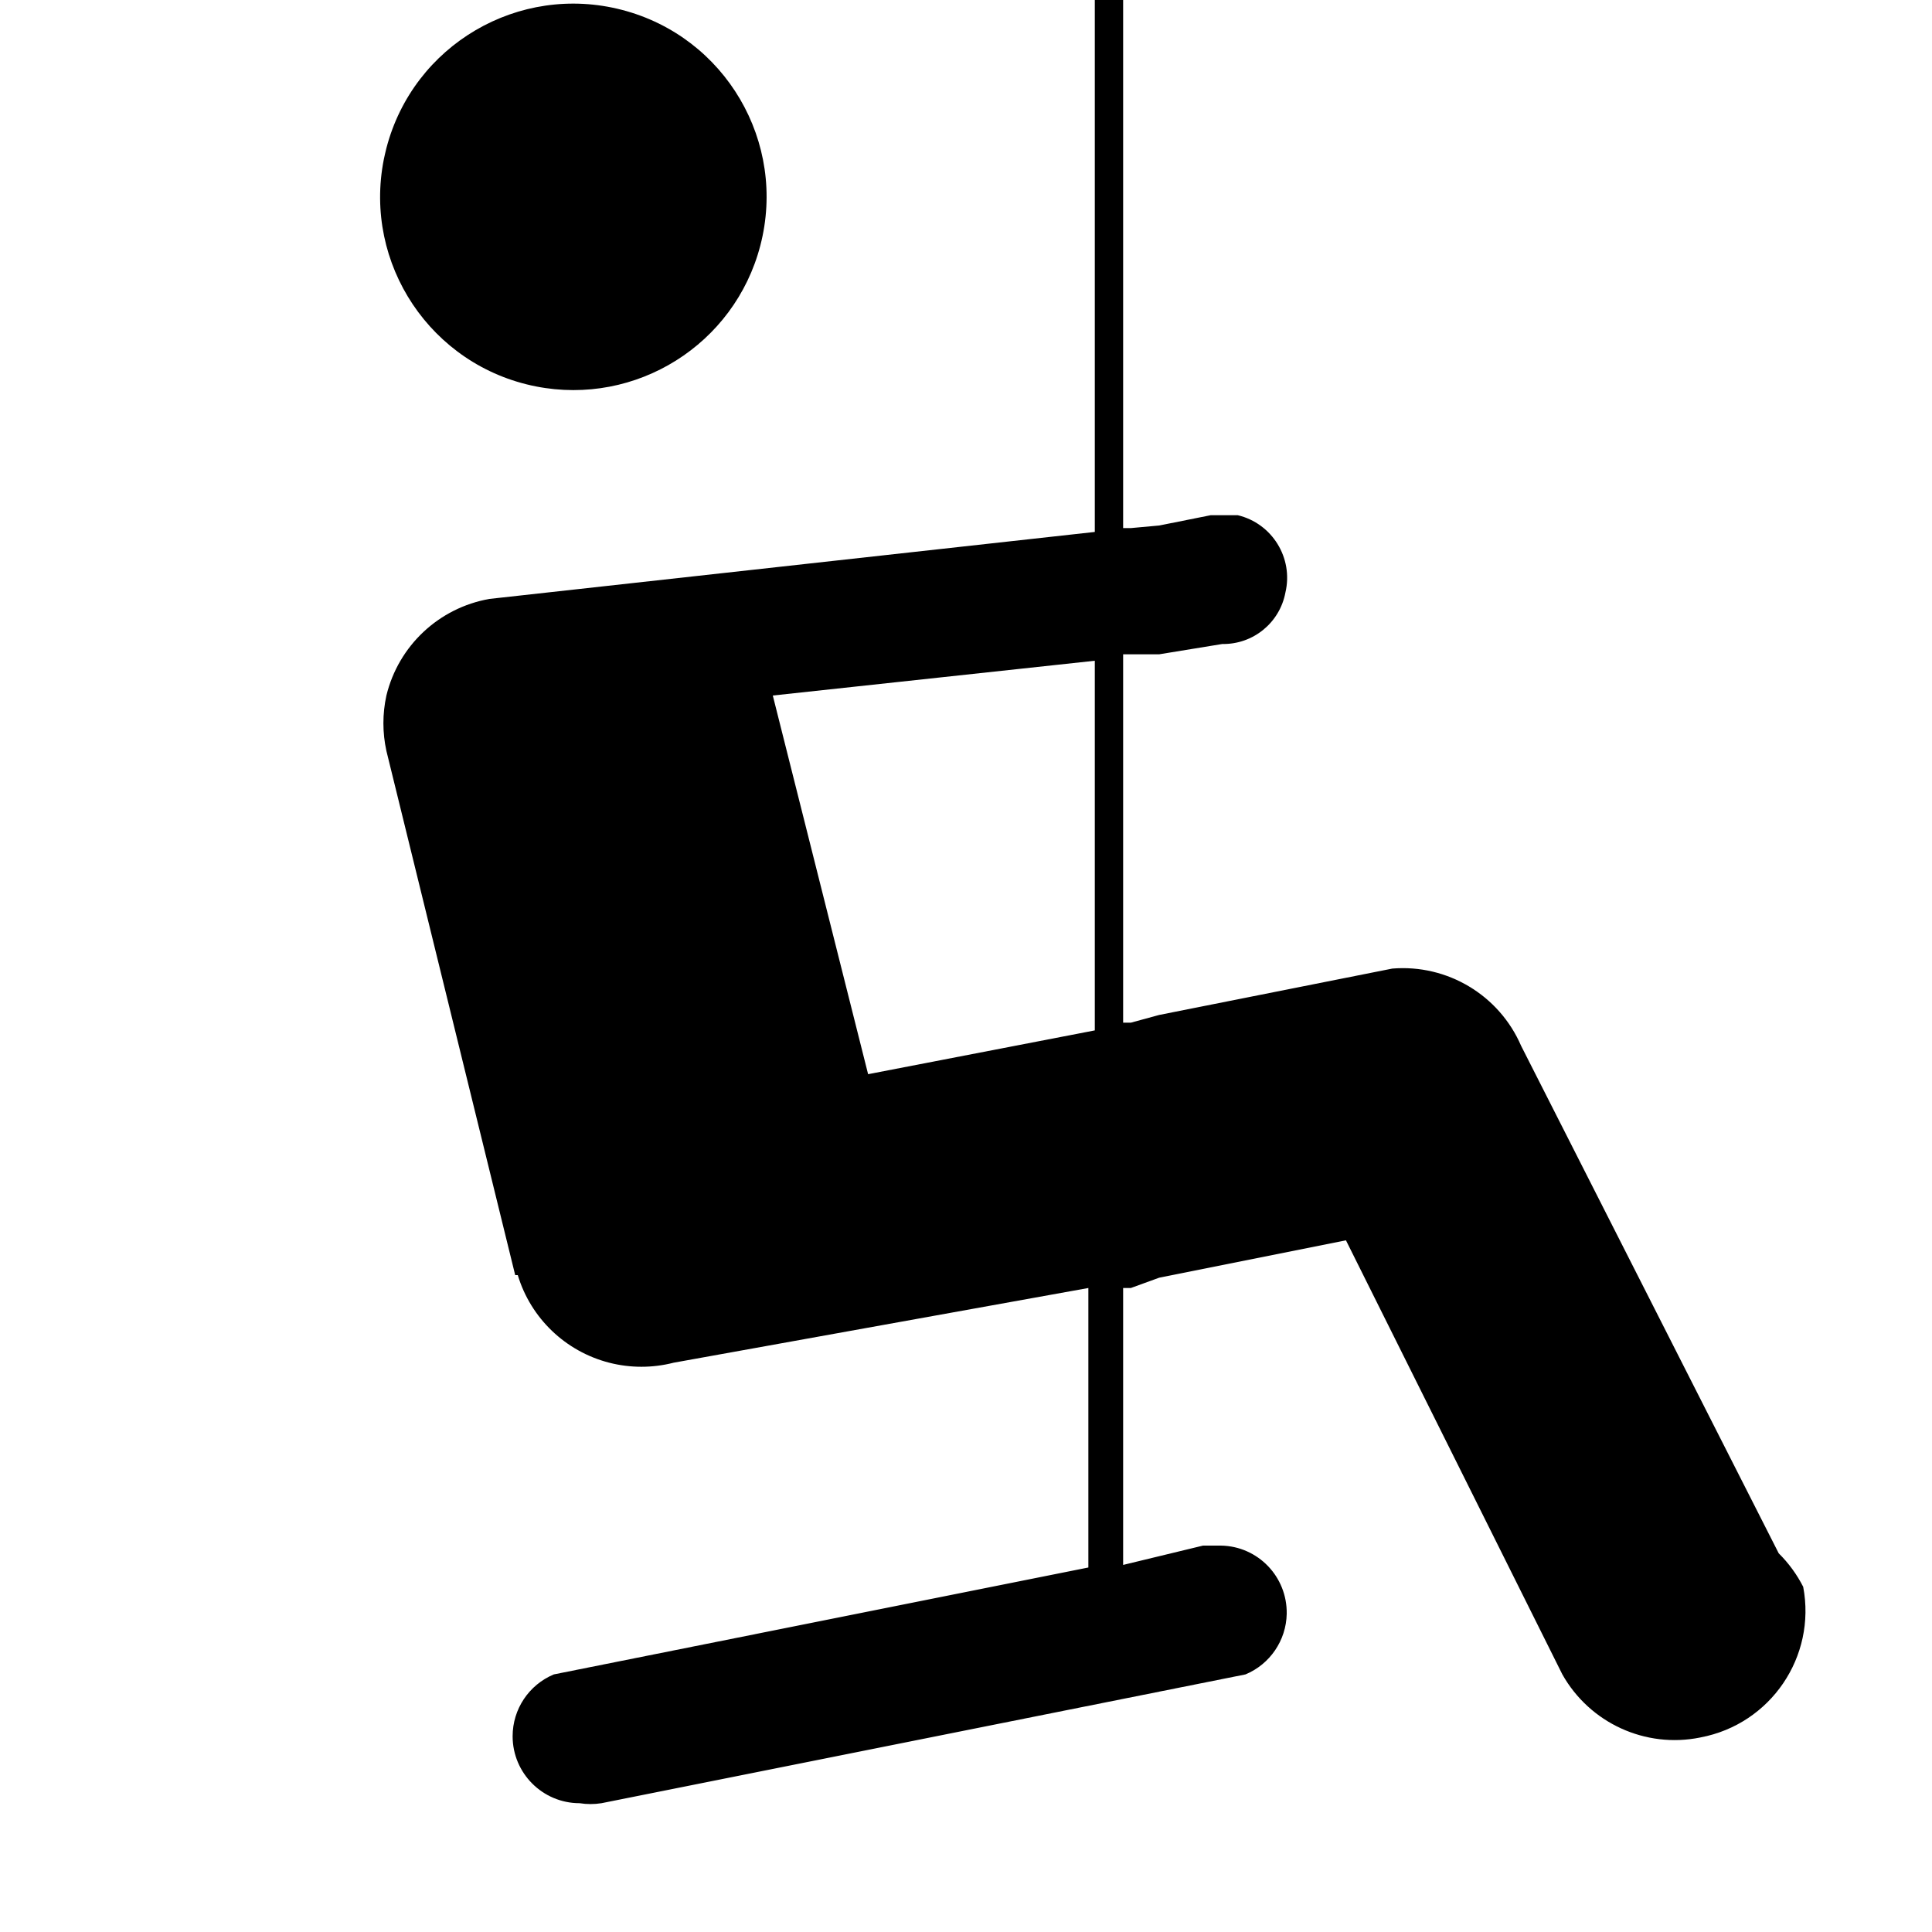
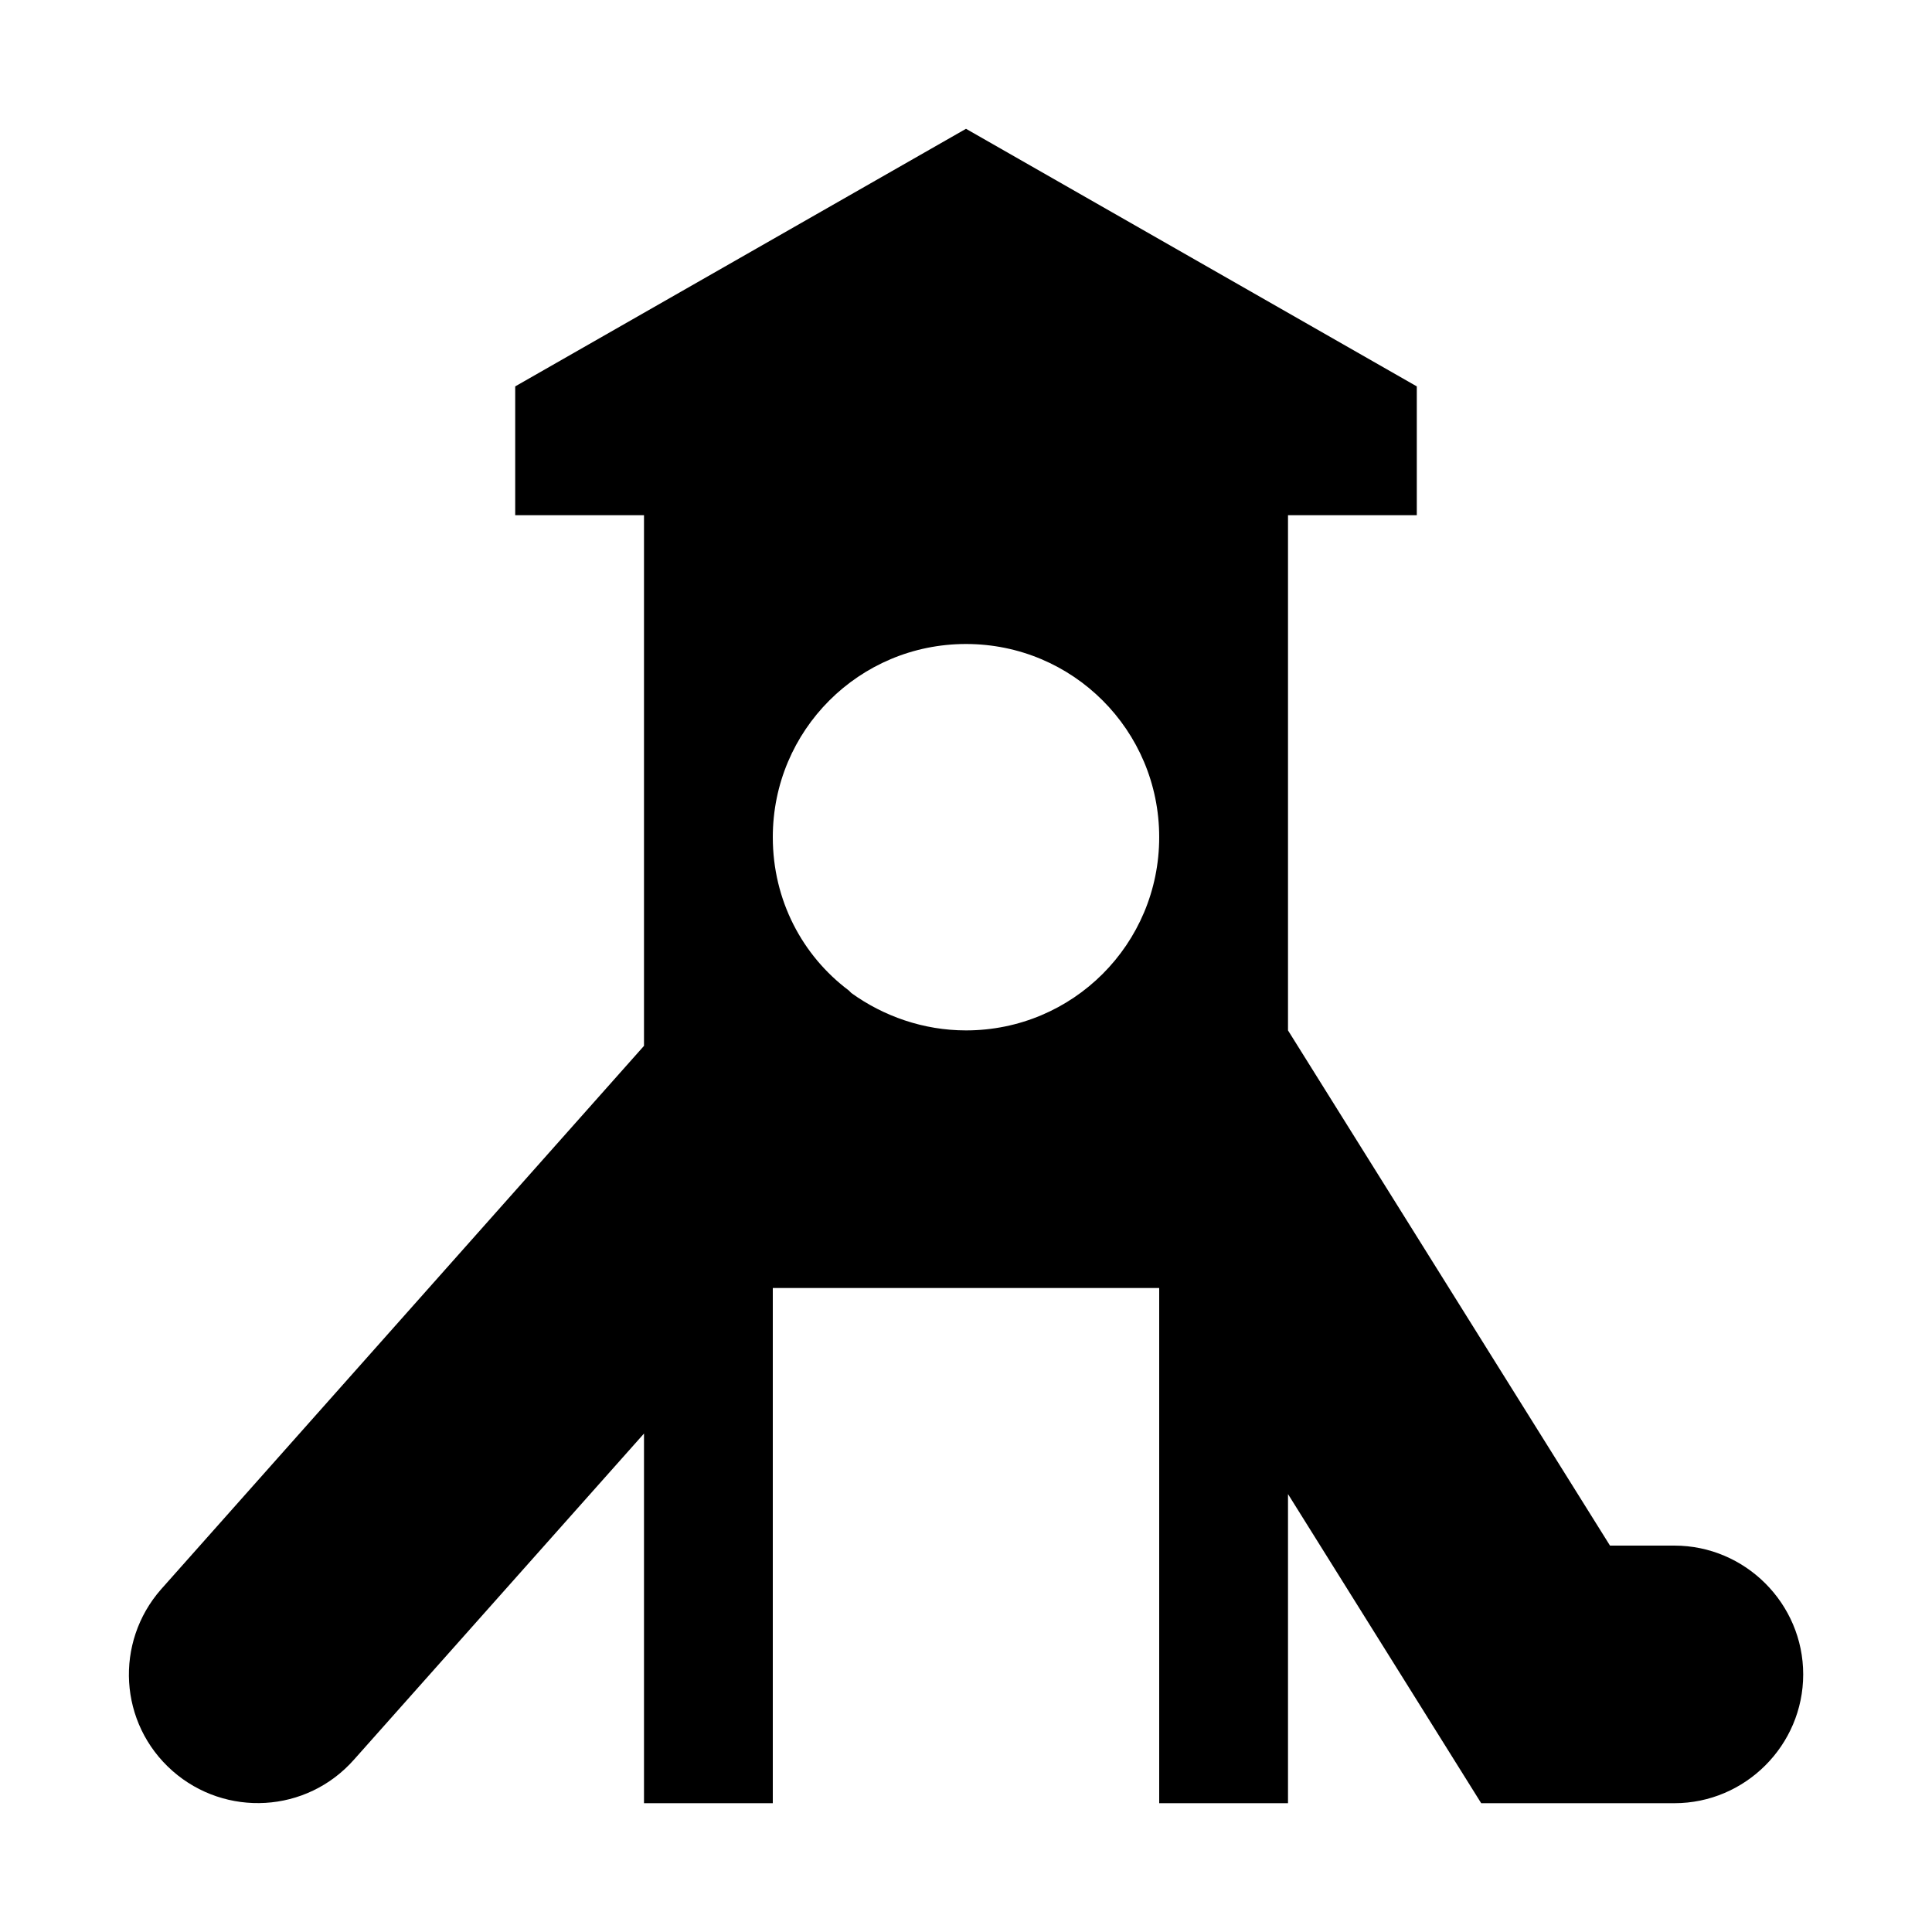
- <svg xmlns="http://www.w3.org/2000/svg" id="playground" height="15" viewBox="0 0 15 15" width="15">
-   <path d="m3 1.15c.209-.802 1.028-1.282 1.83-1.073s1.282 1.028 1.073 1.83c-.2.768-.964 1.247-1.743 1.093-.813-.161-1.341-.95-1.18-1.763.006-.029.013-.058.02-.087zm11 11.17c.103.543-.253 1.066-.796 1.169-.002 0-.003.001-.004.001-.425.086-.857-.112-1.07-.49l-1.68-3.37-1.45.29-.22.08h-.06v2.15l.62-.15h.14c.287.005.515.242.51.53-.004.206-.13.391-.32.47l-5 1c-.056.009-.114.009-.17 0-.287 0-.52-.233-.52-.52 0-.21.126-.399.32-.48l4.15-.83v-2.17l-3.22.58c-.164.042-.336.042-.5 0-.339-.087-.609-.345-.71-.68h-.02l-1-4.07c-.031-.142-.031-.288 0-.43.094-.387.408-.681.8-.75l4.7-.52v-4.13h.22v4.1h.06l.22-.02.4-.08h.21c.267.064.433.332.37.6-.044.235-.251.404-.49.4l-.49.08h-.22-.06v2.86h.06l.22-.06 1.81-.36c.427-.035.83.206 1 .6l2 3.94c.077.076.141.164.19.26zm-5.5-7.19-2.5.27.74 2.94 1.76-.34z" />
+ <svg xmlns="http://www.w3.org/2000/svg" viewBox="0 0 15 15" version="1.1">
+   <path d="M6 10L6 10.01L6 14L5 14L5 11.13L2.75 13.66C2.38 14.08 1.75 14.11 1.34 13.75C0.92 13.38 0.89 12.75 1.25 12.34L5 8.12L5 4L4 4L4 3L7.5 1L11 3L11 4L10 4L10 8L12.5 12L13 12C13.55 12 14 12.45 14 13L14 13C14 13.55 13.55 14 13 14C13 14 13 14 13 14L11.5 14L10 11.6L10 14L9 14L9 10L6 10ZM6.59 7.69C6.6 7.7 6.6 7.7 6.61 7.71C6.86 7.89 7.17 8 7.5 8C8.33 8 9 7.33 9 6.5C9 5.67 8.33 5 7.5 5C6.67 5 6 5.67 6 6.5C6 6.99 6.23 7.42 6.59 7.69L6.59 7.69Z" />
</svg>
